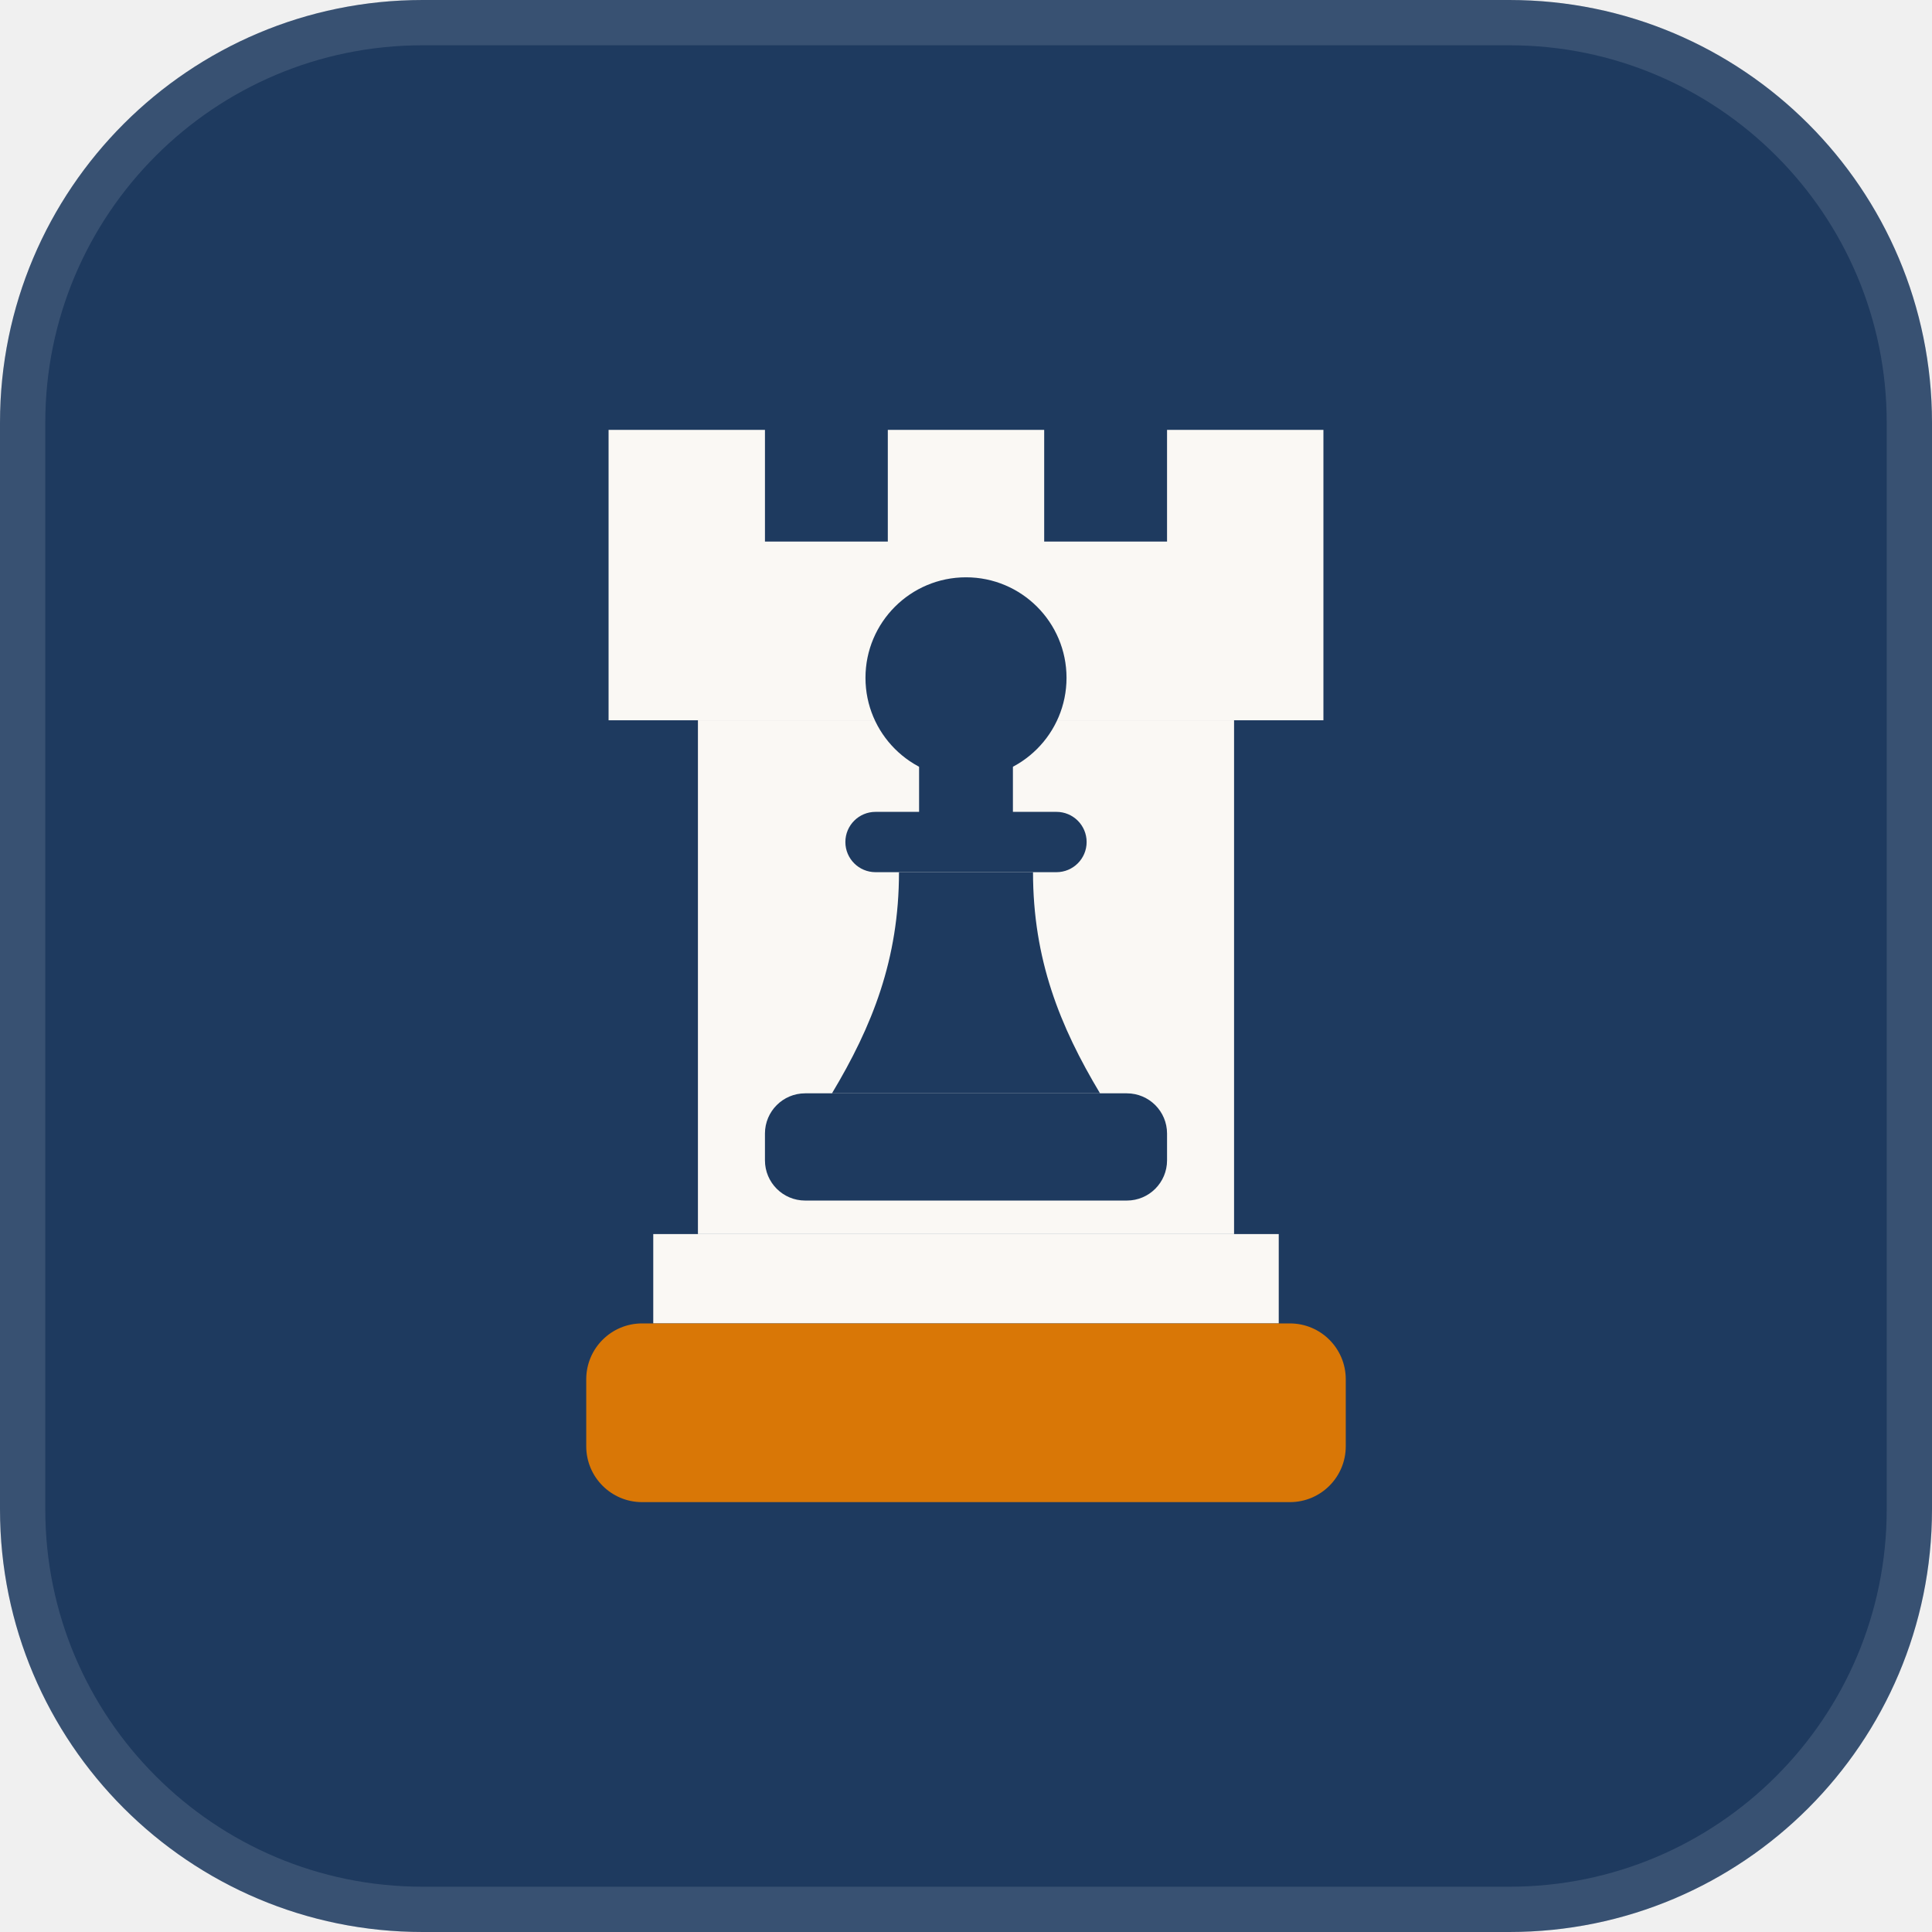
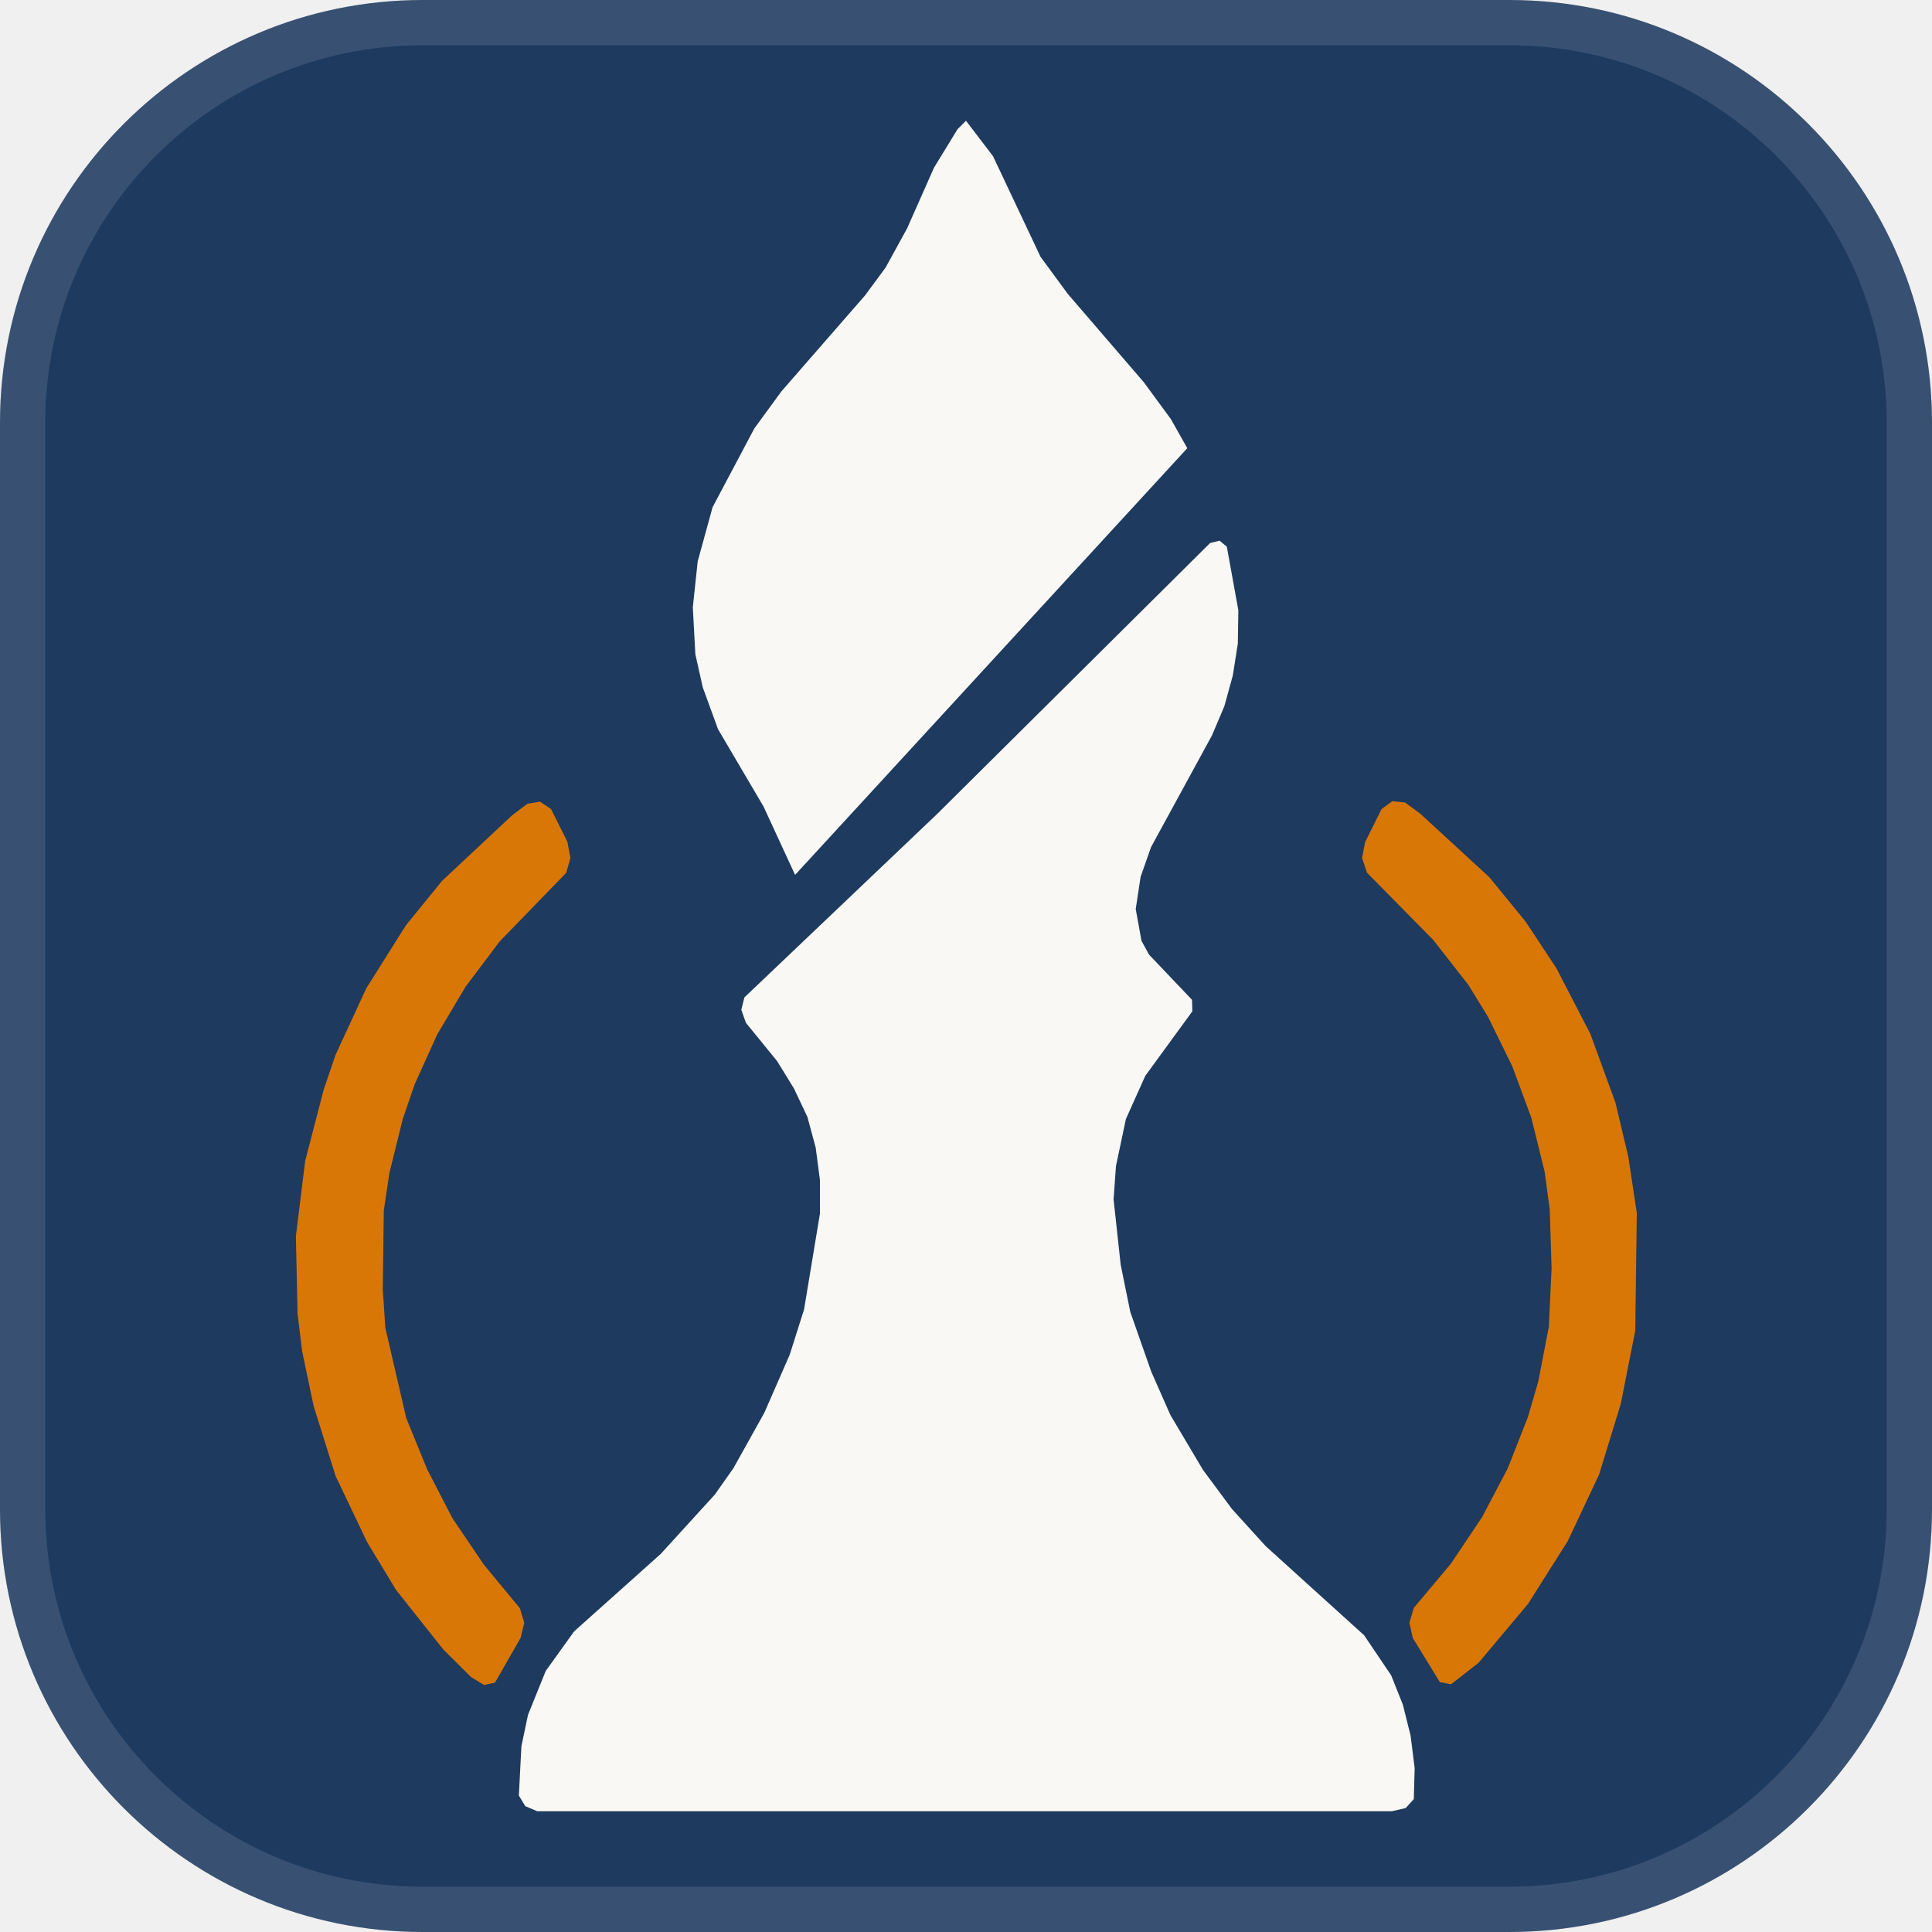
<svg xmlns="http://www.w3.org/2000/svg" width="64" height="64" viewBox="0 0 64 64" role="img" aria-label="Prophyion">
  <rect width="64" height="64" rx="14" fill="#1E3A5F" />
  <rect x="0.75" y="0.75" width="62.5" height="62.5" rx="13.25" fill="none" stroke="#FFFFFF" stroke-opacity="0.12" stroke-width="1.5" />
-   <g transform="translate(32 32) scale(0.74) translate(-32 -32)">
-     <mask id="promo-hole" maskUnits="userSpaceOnUse" x="0" y="0" width="64" height="64">
-       <rect width="64" height="64" fill="#fff" />
-       <g transform="translate(12.8 10.1) scale(0.6)">
-         <circle cx="32" cy="15" r="7.5" fill="#000" />
-         <rect x="28.5" y="20" width="7" height="6" fill="#000" />
-         <rect x="23" y="25" width="18" height="4.5" rx="2.25" fill="#000" />
-         <path fill="#000" d="M27 29.5H37C37 36 39 41 42 46H22C25 41 27 36 27 29.5Z" />
-         <rect x="17" y="46" width="30" height="8" rx="3" fill="#000" />
-       </g>
-     </mask>
-     <g mask="url(#promo-hole)">
-       <path fill="#FAF8F4" d="M16 8H23V13H28.5V8H35.5V13H41V8H48V21H16Z" />
-       <rect x="20" y="21" width="24" height="23" fill="#FAF8F4" />
-       <rect x="18" y="44" width="28" height="4" fill="#FAF8F4" />
-       <rect x="15" y="48" width="34" height="8" rx="2.5" fill="#D97706" />
-     </g>
+   <g transform="translate(9.60 4.00) scale(0.56)">
+     <path fill="#FAF8F4" d="M55.00 24.84L54.44 24.98L38.30 41.00L26.89 51.86L26.71 52.59L26.98 53.36L28.83 55.63L29.82 57.24L30.62 58.93L31.11 60.75L31.36 62.66L31.36 64.65L30.42 70.32L29.57 73.00L28.07 76.43L26.24 79.71L25.14 81.27L21.94 84.78L16.82 89.36L15.14 91.70L14.09 94.30L13.70 96.16L13.55 99.07L13.93 99.70L14.64 100.00L65.19 100.00L66.01 99.81L66.49 99.28L66.54 97.45L66.30 95.53L65.84 93.69L65.15 91.96L63.55 89.59L57.73 84.32L55.74 82.13L54.02 79.81L52.09 76.56L50.96 74.00L49.72 70.47L49.15 67.67L48.73 63.80L48.87 61.84L49.46 59.05L50.61 56.49L53.39 52.68L53.37 52.00L50.83 49.33L50.38 48.51L50.04 46.63L50.33 44.72L50.95 42.96L54.55 36.36L55.28 34.64L55.78 32.83L56.08 30.93L56.11 28.96L55.43 25.20Z" />
+     <path fill="#FAF8F4" d="M40.00 0.00L39.50 0.50L38.11 2.77L36.51 6.38L35.24 8.69L34.03 10.33L29.08 16.01L27.48 18.20L25.01 22.86L24.13 26.06L23.84 28.78L23.99 31.56L24.43 33.52L25.33 35.99L28.02 40.56L29.89 44.61L53.09 19.37L52.12 17.65L50.52 15.47L46.01 10.23L44.41 8.05L41.60 2.10Z" />
+     <path fill="#D97706" d="M14.80 40.28L14.06 40.40L13.17 41.07L9.01 44.96L6.87 47.59L4.53 51.31L2.71 55.25L2.01 57.30L0.91 61.53L0.36 65.99L0.46 70.56L0.73 72.79L1.41 76.03L2.71 80.17L4.58 84.09L6.28 86.90L9.08 90.43L10.72 92.06L11.49 92.53L12.14 92.39L13.65 89.75L13.87 88.85L13.61 87.99L11.47 85.40L9.61 82.65L8.12 79.76L6.89 76.75L5.65 71.40L5.50 69.12L5.56 64.46L5.89 62.25L6.68 59.06L7.38 57.01L8.72 54.05L10.40 51.22L12.42 48.54L16.35 44.49L16.60 43.61L16.42 42.65L15.45 40.71Z" />
+     <path fill="#D97706" d="M65.22 40.25L64.58 40.72L63.61 42.67L63.43 43.61L63.72 44.48L67.64 48.46L69.72 51.12L70.87 52.99L72.31 55.92L73.44 58.97L74.23 62.17L74.53 64.40L74.64 67.87L74.48 71.33L73.85 74.59L73.24 76.68L72.05 79.71L70.53 82.60L68.68 85.36L66.49 87.97L66.23 88.85L66.43 89.75L68.03 92.36L68.69 92.49L70.32 91.22L73.25 87.73L75.60 84.01L77.45 80.08L78.73 75.91L79.59 71.57L79.68 64.61L79.18 61.29L78.42 58.09L76.93 54.01L74.93 50.14L73.10 47.37L70.95 44.74L66.87 40.99L65.97 40.33Z" />
  </g>
</svg>
